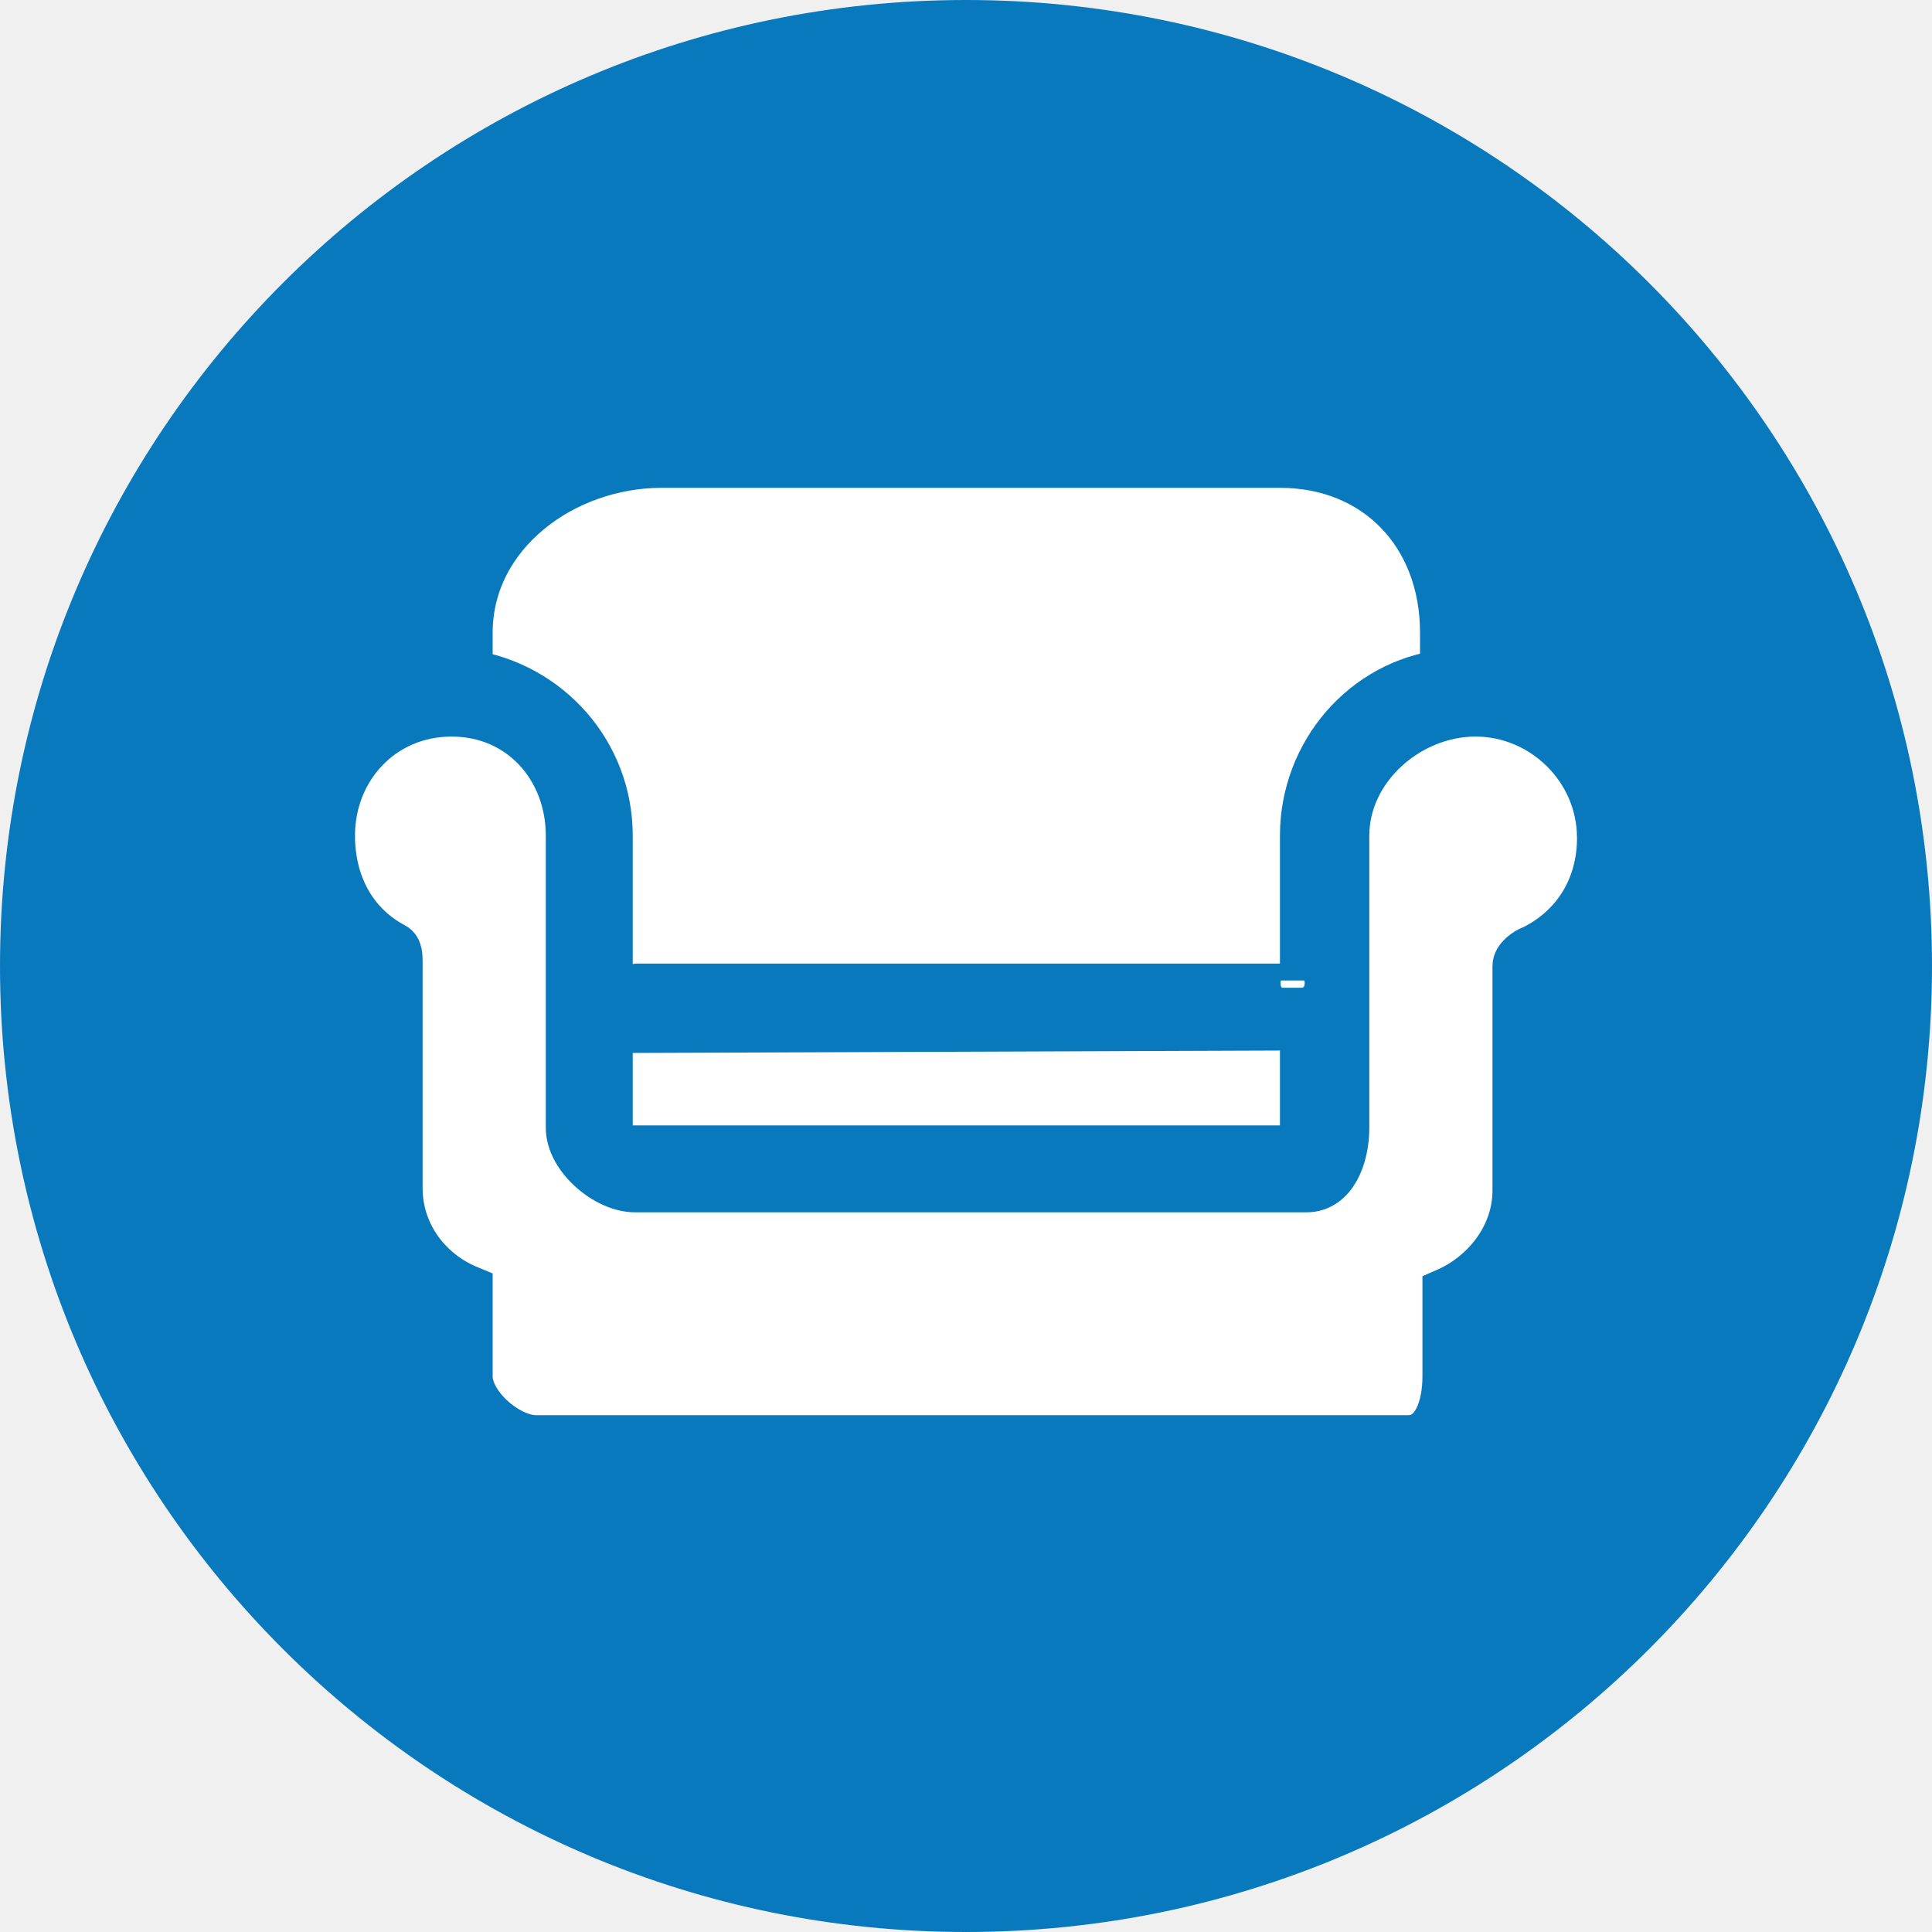
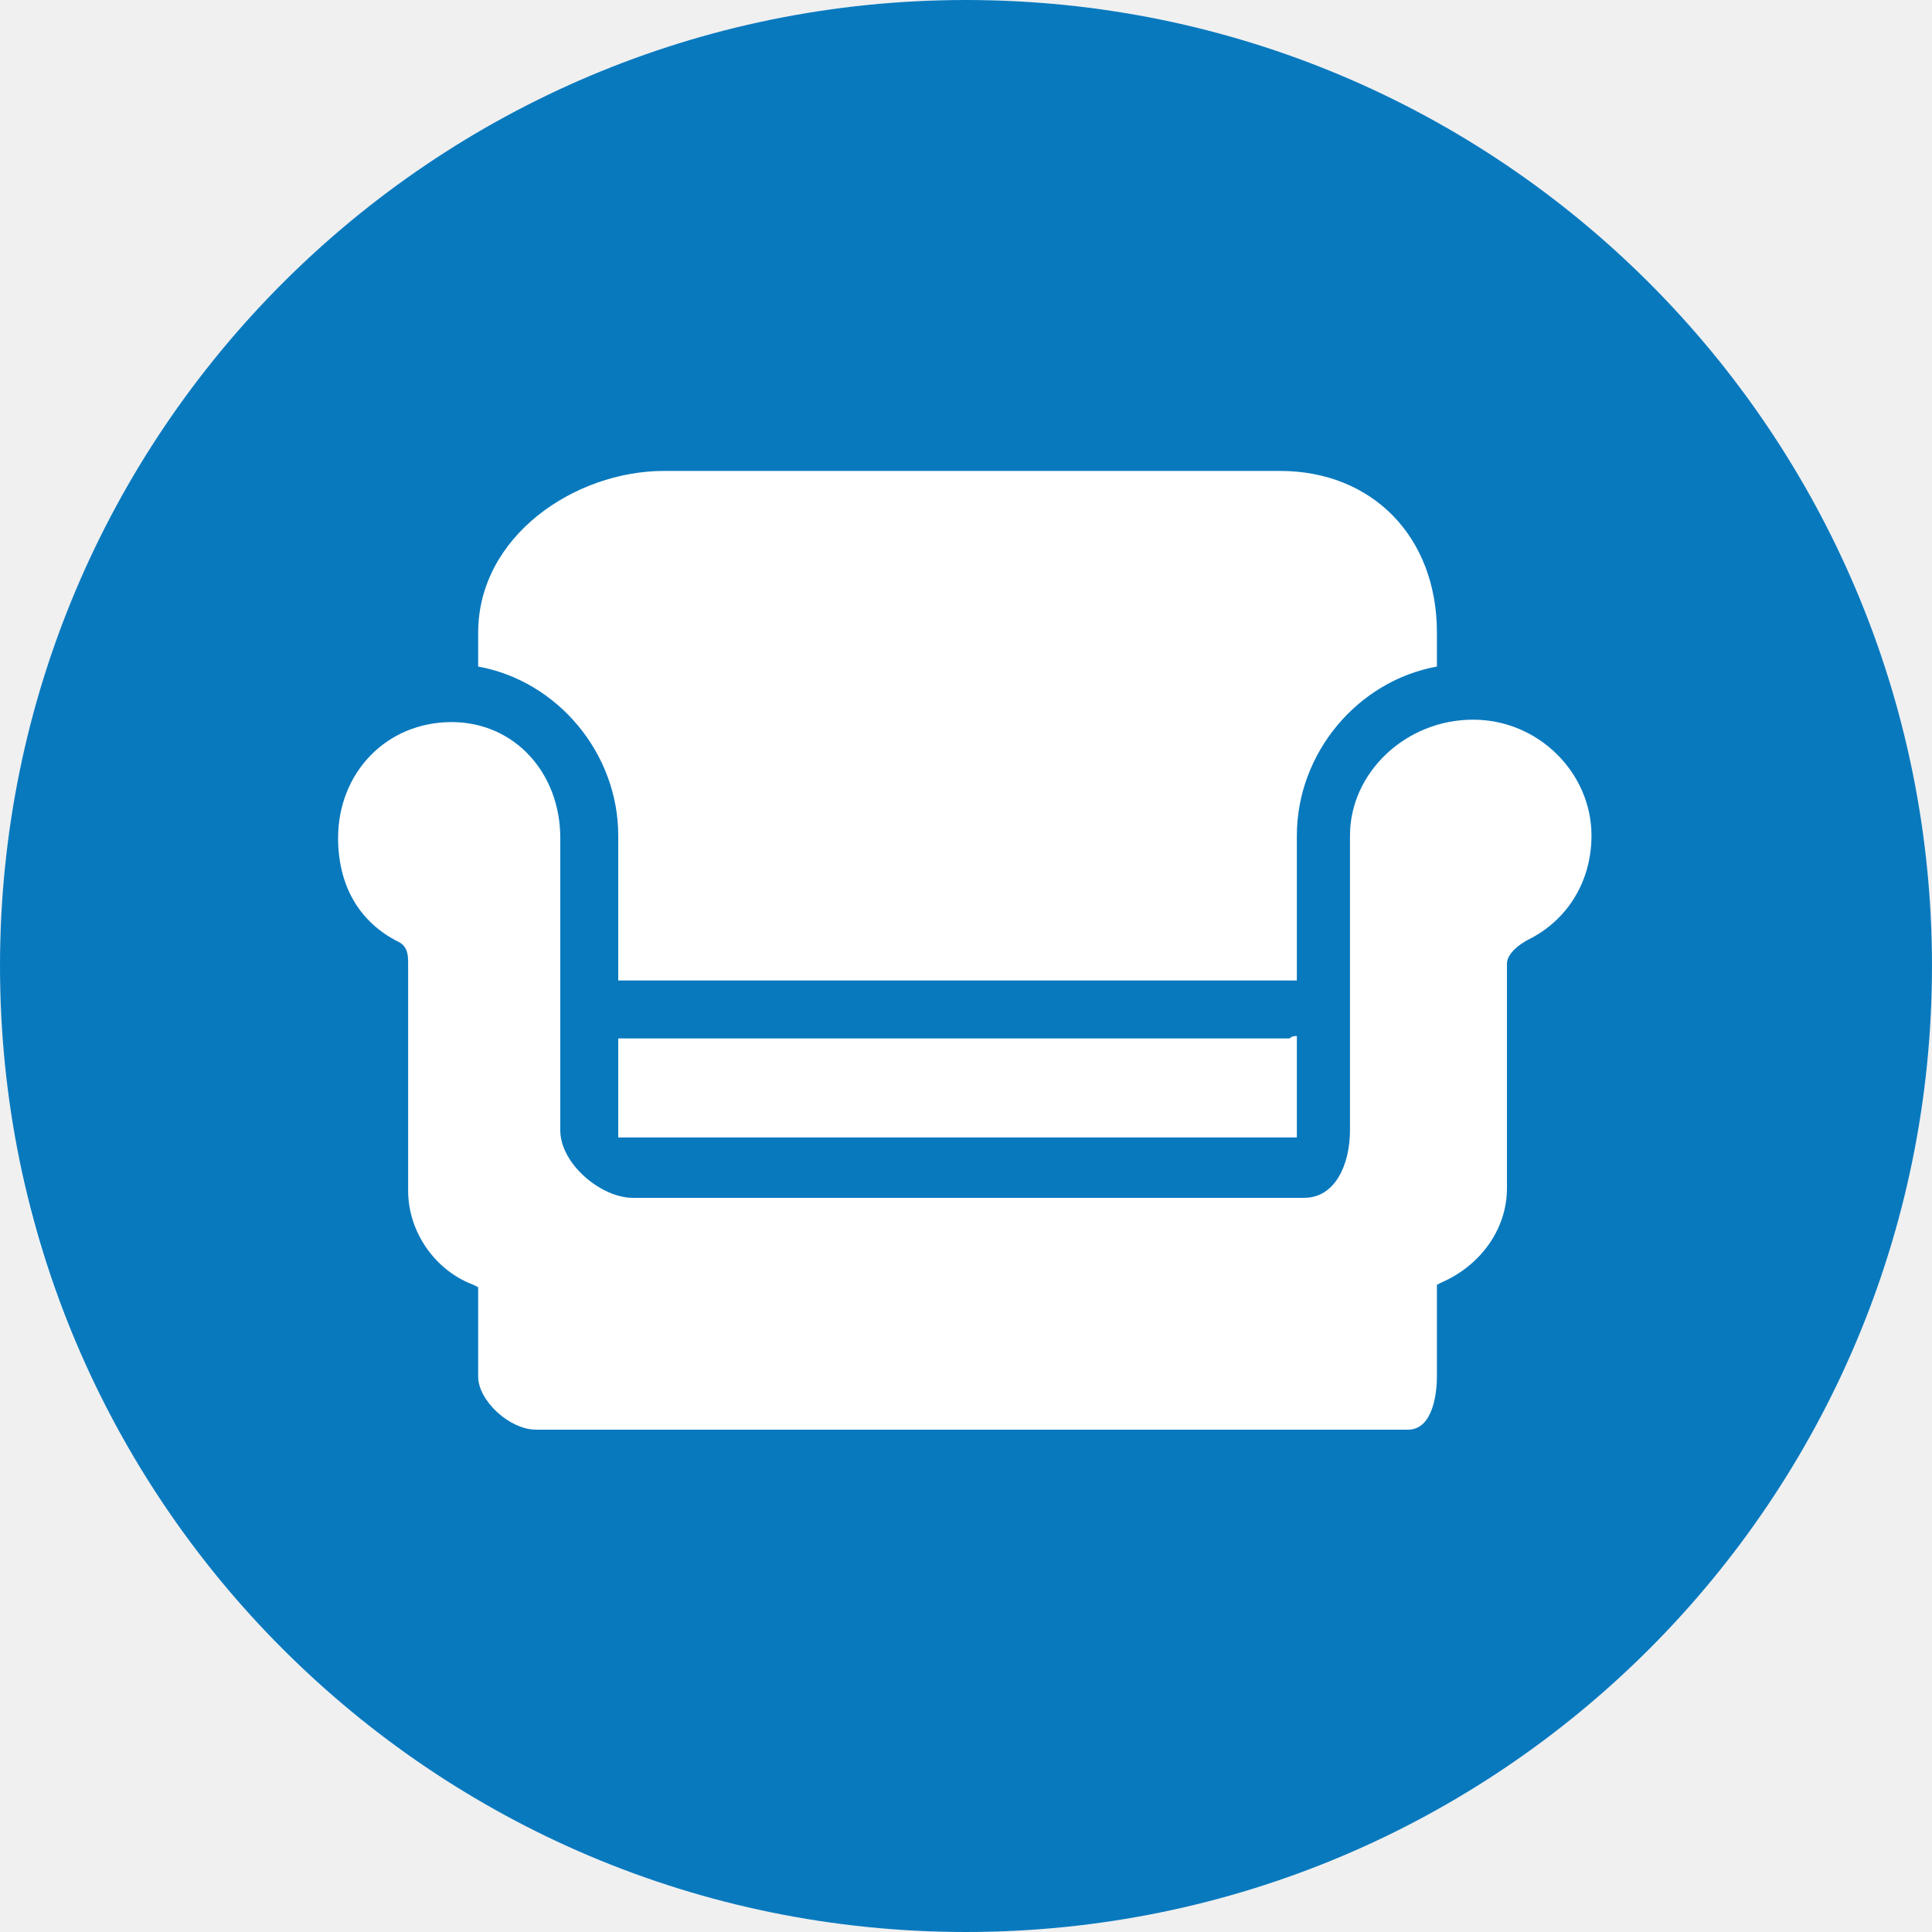
<svg xmlns="http://www.w3.org/2000/svg" version="1.1" id="Layer_1" x="0px" y="0px" viewBox="0 0 80 80" style="enable-background:new 0 0 80 80;" xml:space="preserve">
  <style type="text/css">
- 	.st0{fill:#0979BE;}
- 	.st1{fill:#FFFFFF;stroke:#0979BE;stroke-width:2;stroke-miterlimit:10;}
+ 	.st0{fill:#FFFFFF;}
+ 	.st1{fill:#0979BE;}
</style>
  <g>
-     <circle class="st0" cx="40" cy="40" r="40" />
-     <g>
-       <path class="st1" d="M61.1,29.5c-2.8,0-5.4,2.3-5.4,5.1v8.1v0.5v3.5c0,1.2-0.5,2.5-1.6,2.5H26.3c-1.2,0-2.7-1.3-2.7-2.5v-3.5v-0.5    v-8.1c0-2.8-2-5.1-4.9-5.1s-5,2.3-5,5.1c0,2,0.9,3.7,2.6,4.6c0.2,0.1,0.2,0.4,0.2,0.7v9.3c0,1.9,1.2,3.5,2.9,4.2V57    c0,1.2,1.6,2.6,2.8,2.6h36.1c1.2,0,1.6-1.4,1.6-2.6v-3.5c1.6-0.7,2.9-2.3,2.9-4.2V40c0-0.3,0.4-0.6,0.7-0.7    c1.8-0.9,2.8-2.6,2.8-4.6C66.3,31.8,63.9,29.5,61.1,29.5z" />
-       <path class="st1" d="M25.2,34.6v6c0,0.4,0.5,0.4,1.2,0.3h27.5c0.2,0,0.1-0.4,0.1-0.3v-6c0-3.4,2.5-6.3,5.8-6.7v-1.7    c0-4.1-2.8-7-6.8-7H27.4c-4.1,0-8,2.9-8,7v1.7C22.7,28.4,25.2,31.2,25.2,34.6z" />
-       <path class="st1" d="M26.3,42.6c-0.2,0-1.1,0-1.1,0.2v0.4v3.5c0,0.9,0,0.9,1.1,0.9h27.3c0.4,0,0.4,0,0.4-0.9v-3.5v-0.5    c0-0.2-0.3-0.2-0.6-0.2L26.3,42.6L26.3,42.6z" />
-     </g>
+     <path class="st0" d="M40,0C17.9,0,0,17.9,0,40c0,3.6,0.5,7,1.3,10.3C3.2,57.3,7,63.6,12,68.6C19.2,75.6,29.1,80,40,80   c22.1,0,40-17.9,40-40C80,17.9,62.1,0,40,0z" />
+     <path class="st1" d="M40,0C17.9,0,0,17.9,0,40c0,22.1,17.9,40,40,40c22.1,0,40-17.9,40-40C80,17.9,62.1,0,40,0z M19.8,26.2   c0-4,4-6.7,7.7-6.7H53c3.8,0,6.5,2.7,6.5,6.7v1.4c-3.3,0.6-5.8,3.6-5.8,7v6H26.5l-0.1,0c-0.3,0-0.8,0-0.8,0v-6c0-3.4-2.5-6.4-5.8-7   V26.2z M53.7,42.9v3.7c0,0.2,0,0.4,0,0.5c0,0,0,0-0.1,0H26.3c-0.3,0-0.7,0-0.7,0c0-0.1,0-0.3,0-0.5V43c0.1,0,0.3,0,0.6,0l0.1,0   l0.3,0h26.8C53.5,42.9,53.6,42.9,53.7,42.9z M63.3,38.9c-0.4,0.2-0.9,0.6-0.9,1v9.3c0,1.7-1.1,3.2-2.7,3.9l-0.2,0.1V57   c0,0.5-0.1,2.2-1.2,2.2H22.2c-1.1,0-2.4-1.2-2.4-2.2v-3.7l-0.2-0.1c-1.6-0.6-2.7-2.2-2.7-3.9V40l0-0.1c0-0.3,0-0.7-0.4-0.9   c-1.6-0.8-2.5-2.3-2.5-4.3c0-2.7,2-4.8,4.7-4.8c2.6,0,4.5,2.1,4.5,4.8v12.1c0,1.4,1.7,2.8,3,2.8h27.8c1.3,0,1.9-1.4,1.9-2.8V34.6   c0-2.6,2.3-4.8,5.1-4.8c2.7,0,4.9,2.2,4.9,4.8C65.9,36.5,64.9,38.1,63.3,38.9z" />
  </g>
</svg>
